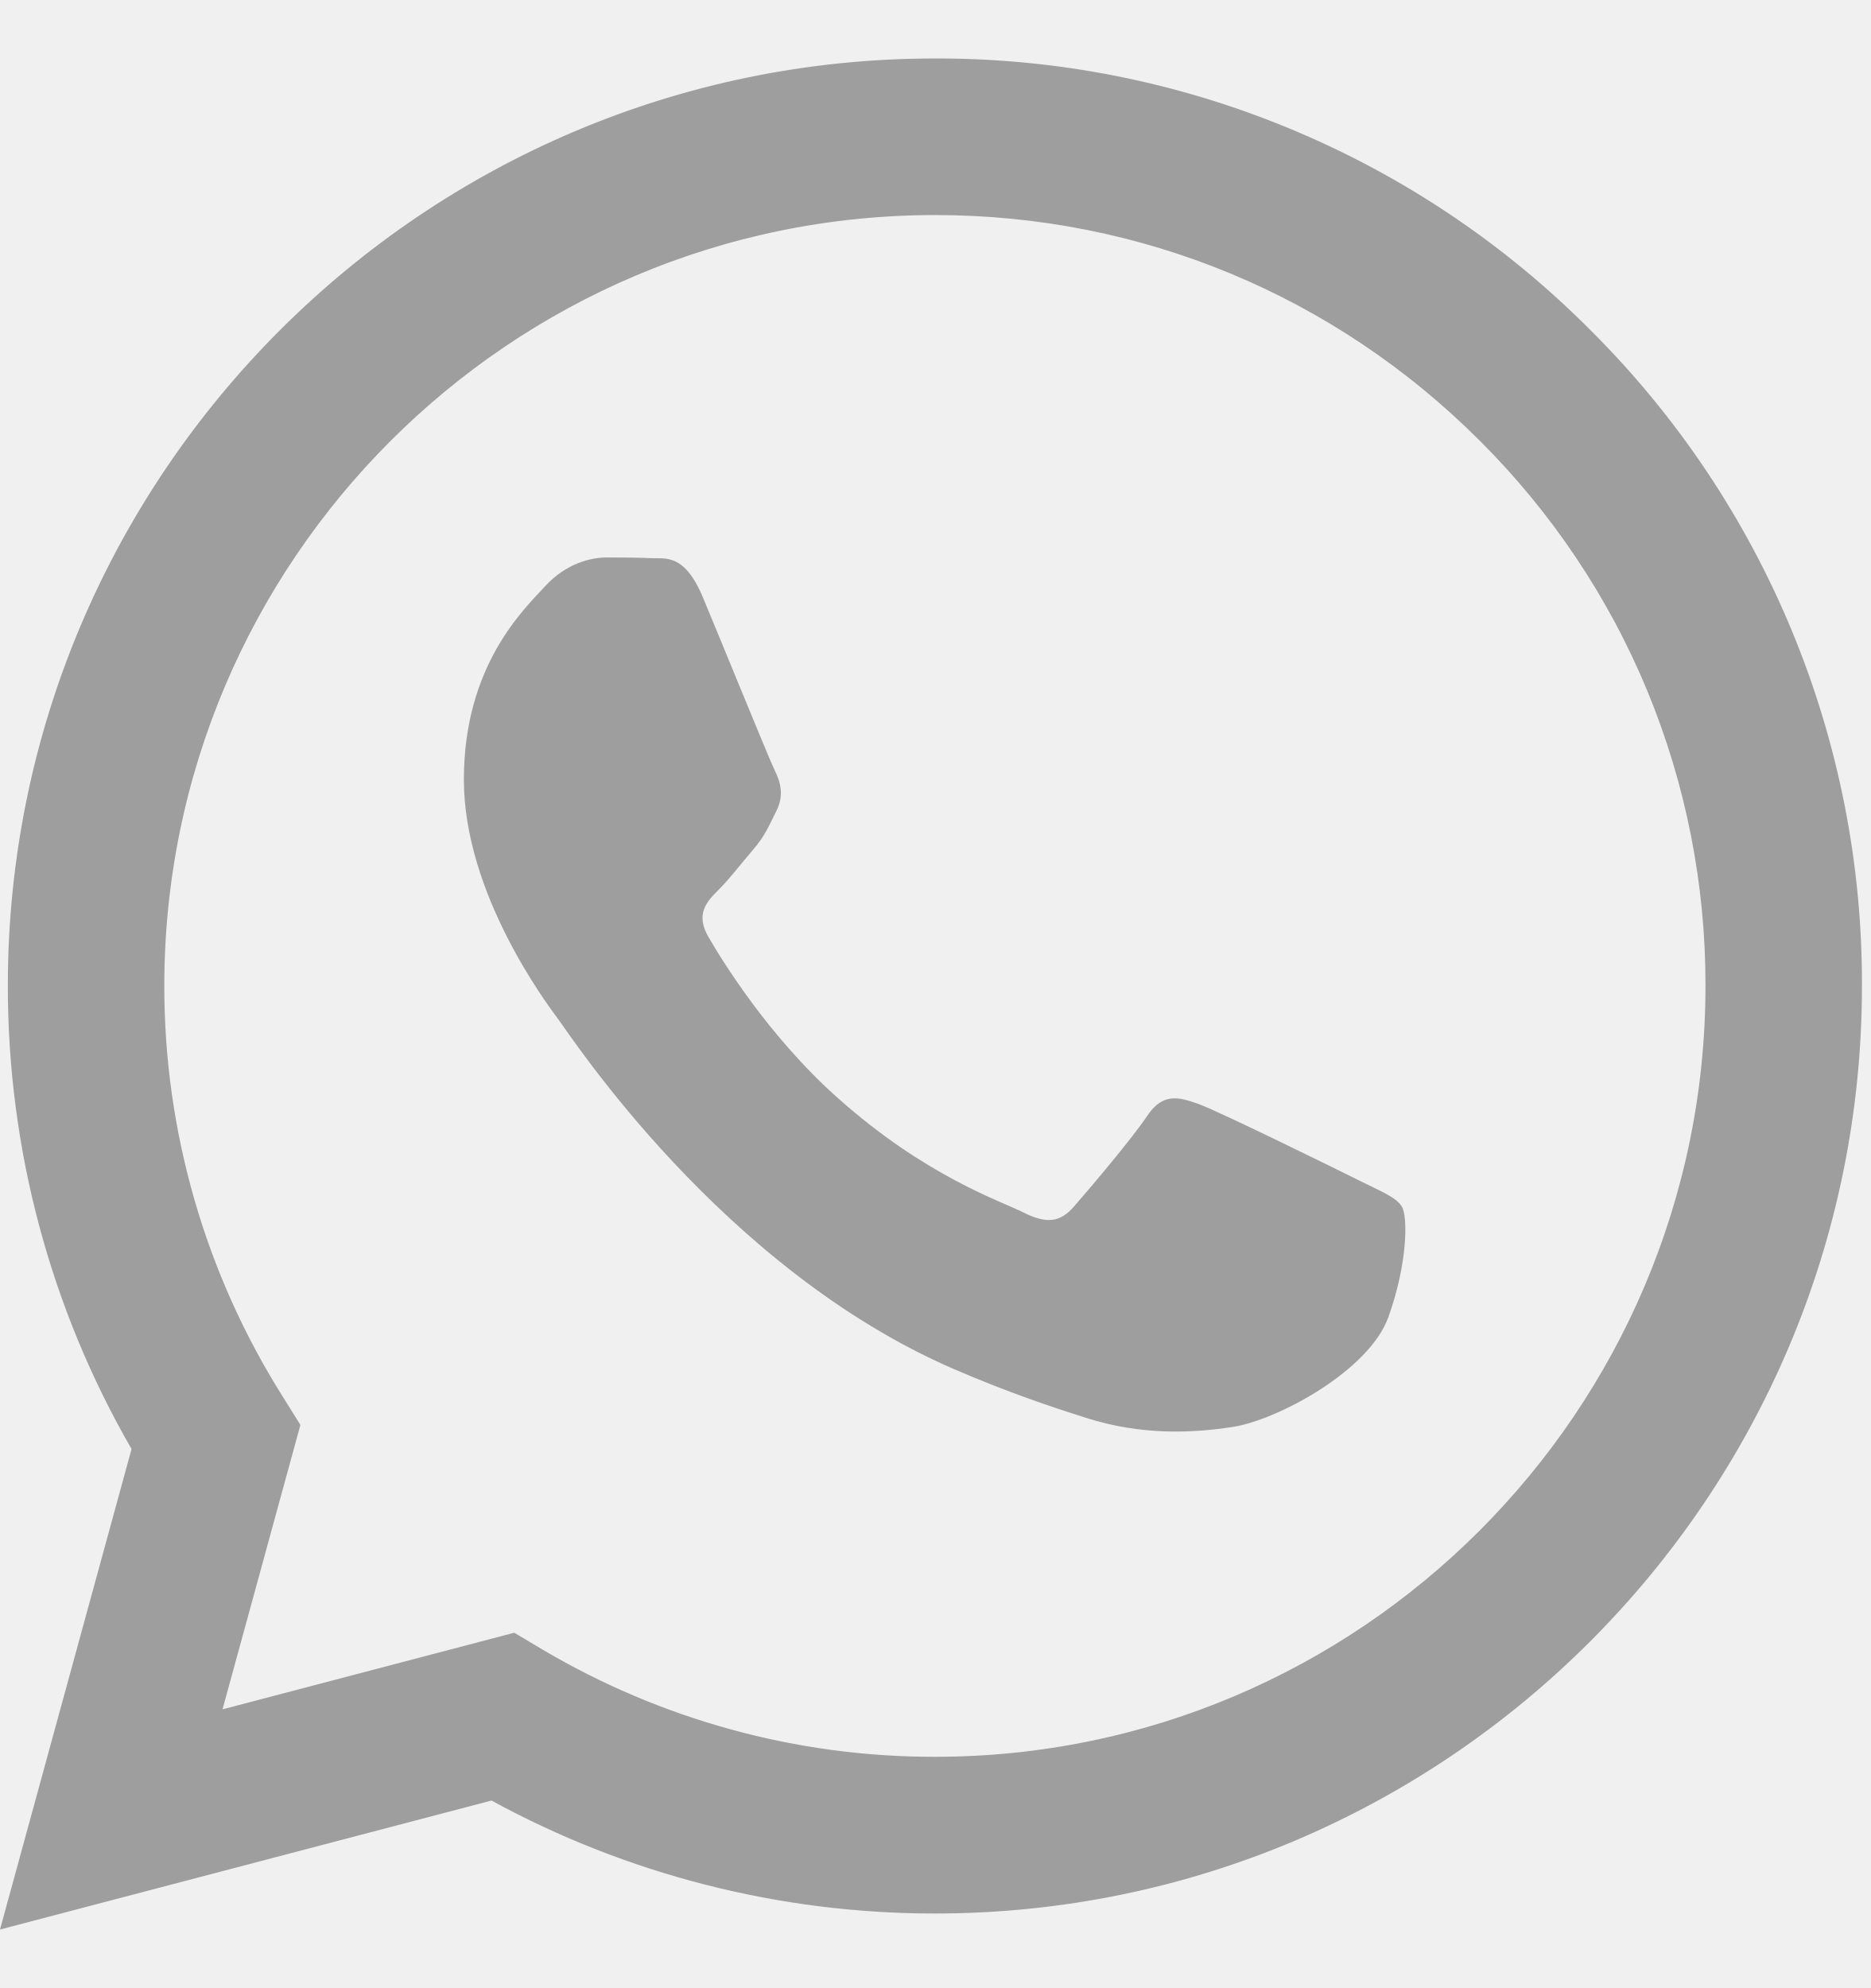
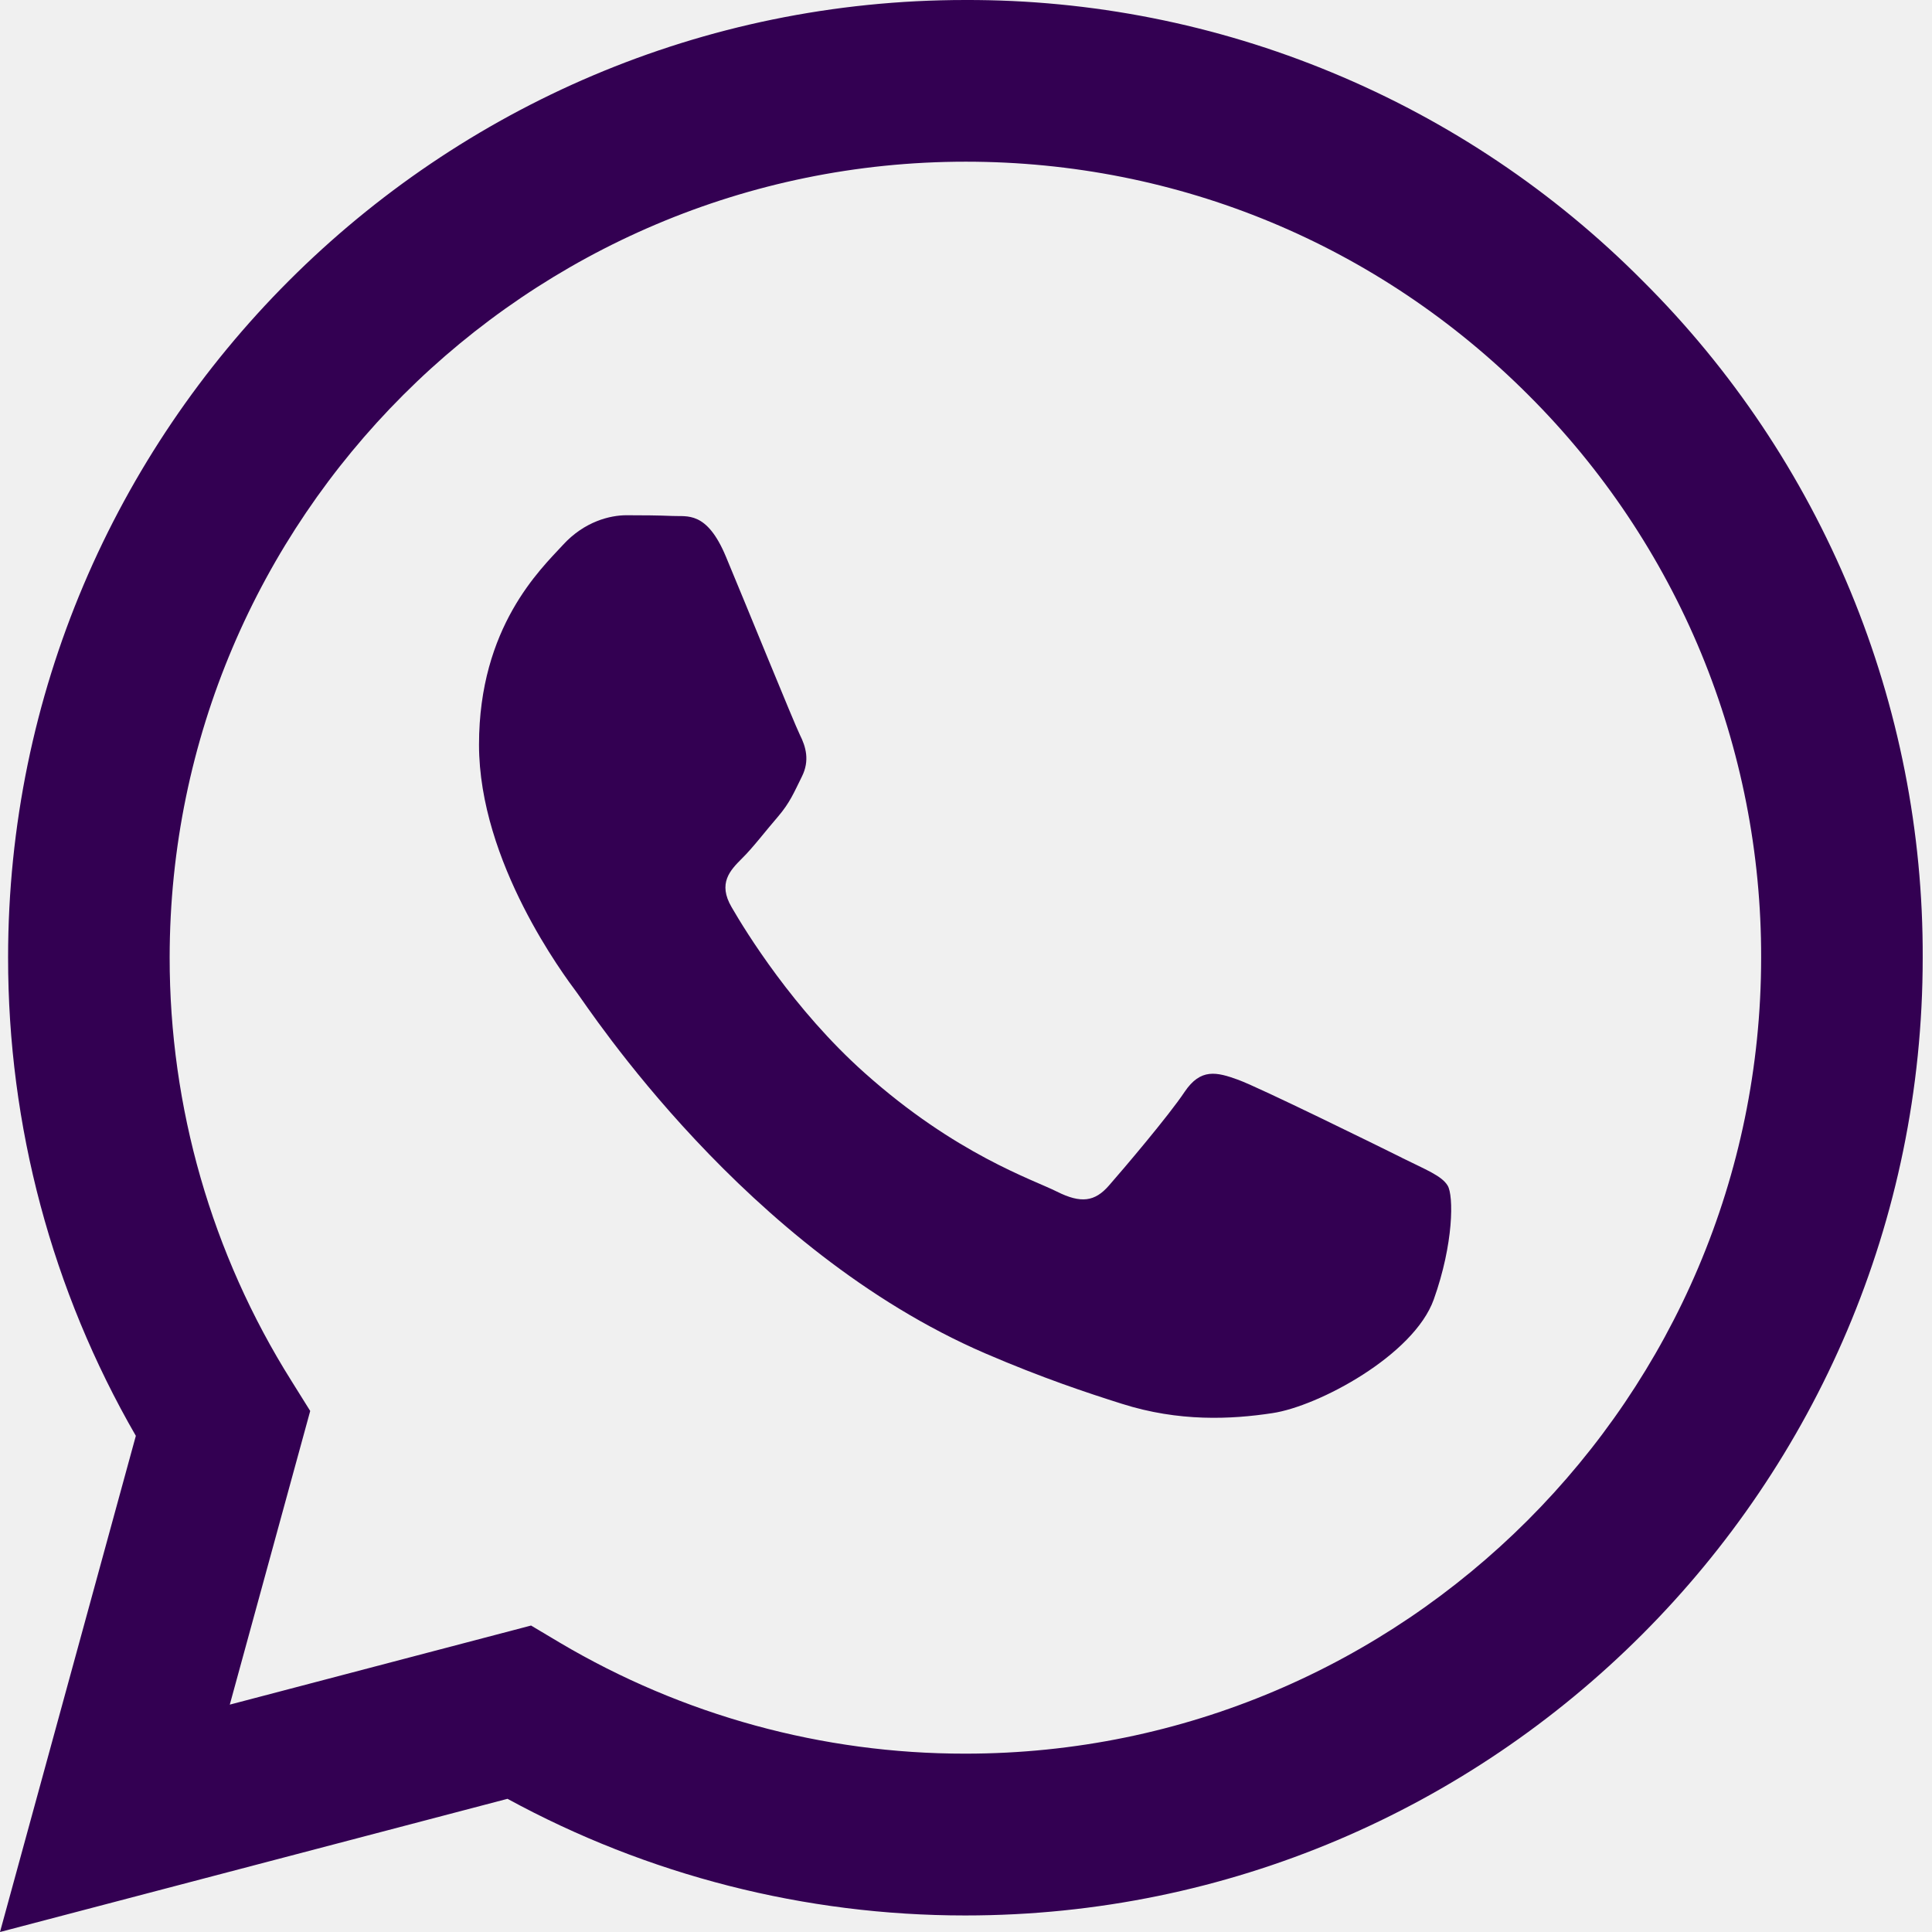
- <svg xmlns="http://www.w3.org/2000/svg" width="16" height="17" viewBox="0 0 16 17" fill="none">
+ <svg xmlns="http://www.w3.org/2000/svg" width="16" height="16" viewBox="0 0 16 16" fill="none">
  <g clip-path="url(#clip0)">
-     <path fill-rule="evenodd" clip-rule="evenodd" d="M11.61 10.088C11.411 9.989 10.437 9.51 10.256 9.443C10.075 9.377 9.943 9.345 9.81 9.543C9.678 9.741 9.299 10.187 9.183 10.319C9.067 10.452 8.952 10.468 8.754 10.369C8.556 10.269 7.917 10.061 7.161 9.386C6.572 8.861 6.174 8.212 6.059 8.013C5.943 7.815 6.046 7.708 6.145 7.609C6.235 7.521 6.343 7.378 6.443 7.263C6.542 7.147 6.575 7.064 6.641 6.931C6.707 6.799 6.674 6.684 6.624 6.585C6.575 6.485 6.179 5.51 6.013 5.113C5.853 4.727 5.689 4.78 5.568 4.773C5.452 4.768 5.32 4.767 5.188 4.767C5.056 4.767 4.841 4.816 4.66 5.015C4.478 5.213 3.967 5.692 3.967 6.667C3.967 7.642 4.676 8.584 4.775 8.717C4.875 8.849 6.172 10.85 8.159 11.708C8.633 11.912 9.001 12.034 9.289 12.125C9.763 12.276 10.195 12.255 10.537 12.203C10.917 12.147 11.709 11.724 11.874 11.261C12.039 10.799 12.039 10.402 11.989 10.319C11.94 10.237 11.808 10.187 11.609 10.088H11.61ZM7.995 15.023H7.993C6.812 15.024 5.654 14.706 4.638 14.105L4.398 13.962L1.903 14.617L2.569 12.185L2.413 11.935C1.753 10.885 1.404 9.669 1.405 8.429C1.407 4.795 4.363 1.839 7.998 1.839C9.758 1.839 11.413 2.526 12.657 3.771C13.27 4.382 13.757 5.109 14.088 5.909C14.418 6.709 14.587 7.567 14.585 8.433C14.583 12.067 11.627 15.023 7.995 15.023ZM13.603 2.825C12.869 2.086 11.995 1.5 11.032 1.101C10.069 0.701 9.037 0.497 7.995 0.5C3.625 0.5 0.068 4.057 0.067 8.428C0.066 9.825 0.431 11.189 1.125 12.391L0 16.5L4.203 15.397C5.365 16.031 6.668 16.363 7.992 16.363H7.995C12.365 16.363 15.922 12.806 15.923 8.434C15.927 7.392 15.723 6.36 15.325 5.397C14.927 4.435 14.342 3.56 13.603 2.825Z" fill="#9E9E9E" />
+     <path fill-rule="evenodd" clip-rule="evenodd" d="M11.61 9.588C11.411 9.489 10.437 9.01 10.256 8.943C10.075 8.877 9.943 8.845 9.81 9.043C9.678 9.241 9.299 9.687 9.183 9.819C9.067 9.952 8.952 9.968 8.754 9.869C8.556 9.769 7.917 9.561 7.161 8.886C6.572 8.361 6.174 7.712 6.059 7.513C5.943 7.315 6.046 7.208 6.145 7.109C6.235 7.021 6.343 6.878 6.443 6.763C6.542 6.647 6.575 6.564 6.641 6.431C6.707 6.299 6.674 6.184 6.624 6.085C6.575 5.985 6.179 5.01 6.013 4.613C5.853 4.227 5.689 4.28 5.568 4.273C5.452 4.268 5.32 4.267 5.188 4.267C5.056 4.267 4.841 4.316 4.66 4.515C4.478 4.713 3.967 5.192 3.967 6.167C3.967 7.142 4.676 8.084 4.775 8.217C4.875 8.349 6.172 10.35 8.159 11.208C8.633 11.412 9.001 11.534 9.289 11.625C9.763 11.776 10.195 11.755 10.537 11.703C10.917 11.647 11.709 11.224 11.874 10.761C12.039 10.299 12.039 9.902 11.989 9.819C11.94 9.737 11.808 9.687 11.609 9.588H11.61ZM7.995 14.523H7.993C6.812 14.524 5.654 14.206 4.638 13.605L4.398 13.462L1.903 14.117L2.569 11.685L2.413 11.435C1.753 10.385 1.404 9.169 1.405 7.929C1.407 4.295 4.363 1.339 7.998 1.339C9.758 1.339 11.413 2.026 12.657 3.271C13.27 3.882 13.757 4.609 14.088 5.409C14.418 6.209 14.587 7.067 14.585 7.933C14.583 11.567 11.627 14.523 7.995 14.523V14.523ZM13.603 2.325C12.869 1.586 11.995 1 11.032 0.601C10.069 0.201 9.037 -0.003 7.995 -3.19921e-06C3.625 -3.19921e-06 0.068 3.557 0.067 7.928C0.066 9.325 0.431 10.689 1.125 11.891L0 16L4.203 14.897C5.365 15.531 6.668 15.863 7.992 15.863H7.995C12.365 15.863 15.922 12.306 15.923 7.934C15.927 6.892 15.723 5.86 15.325 4.897C14.927 3.935 14.342 3.06 13.603 2.325" fill="#330052" />
  </g>
  <defs>
    <clipPath id="clip0">
-       <rect width="16" height="16" fill="white" transform="translate(0 0.5)" />
+       <rect width="16" height="16" fill="white" />
    </clipPath>
  </defs>
</svg>
